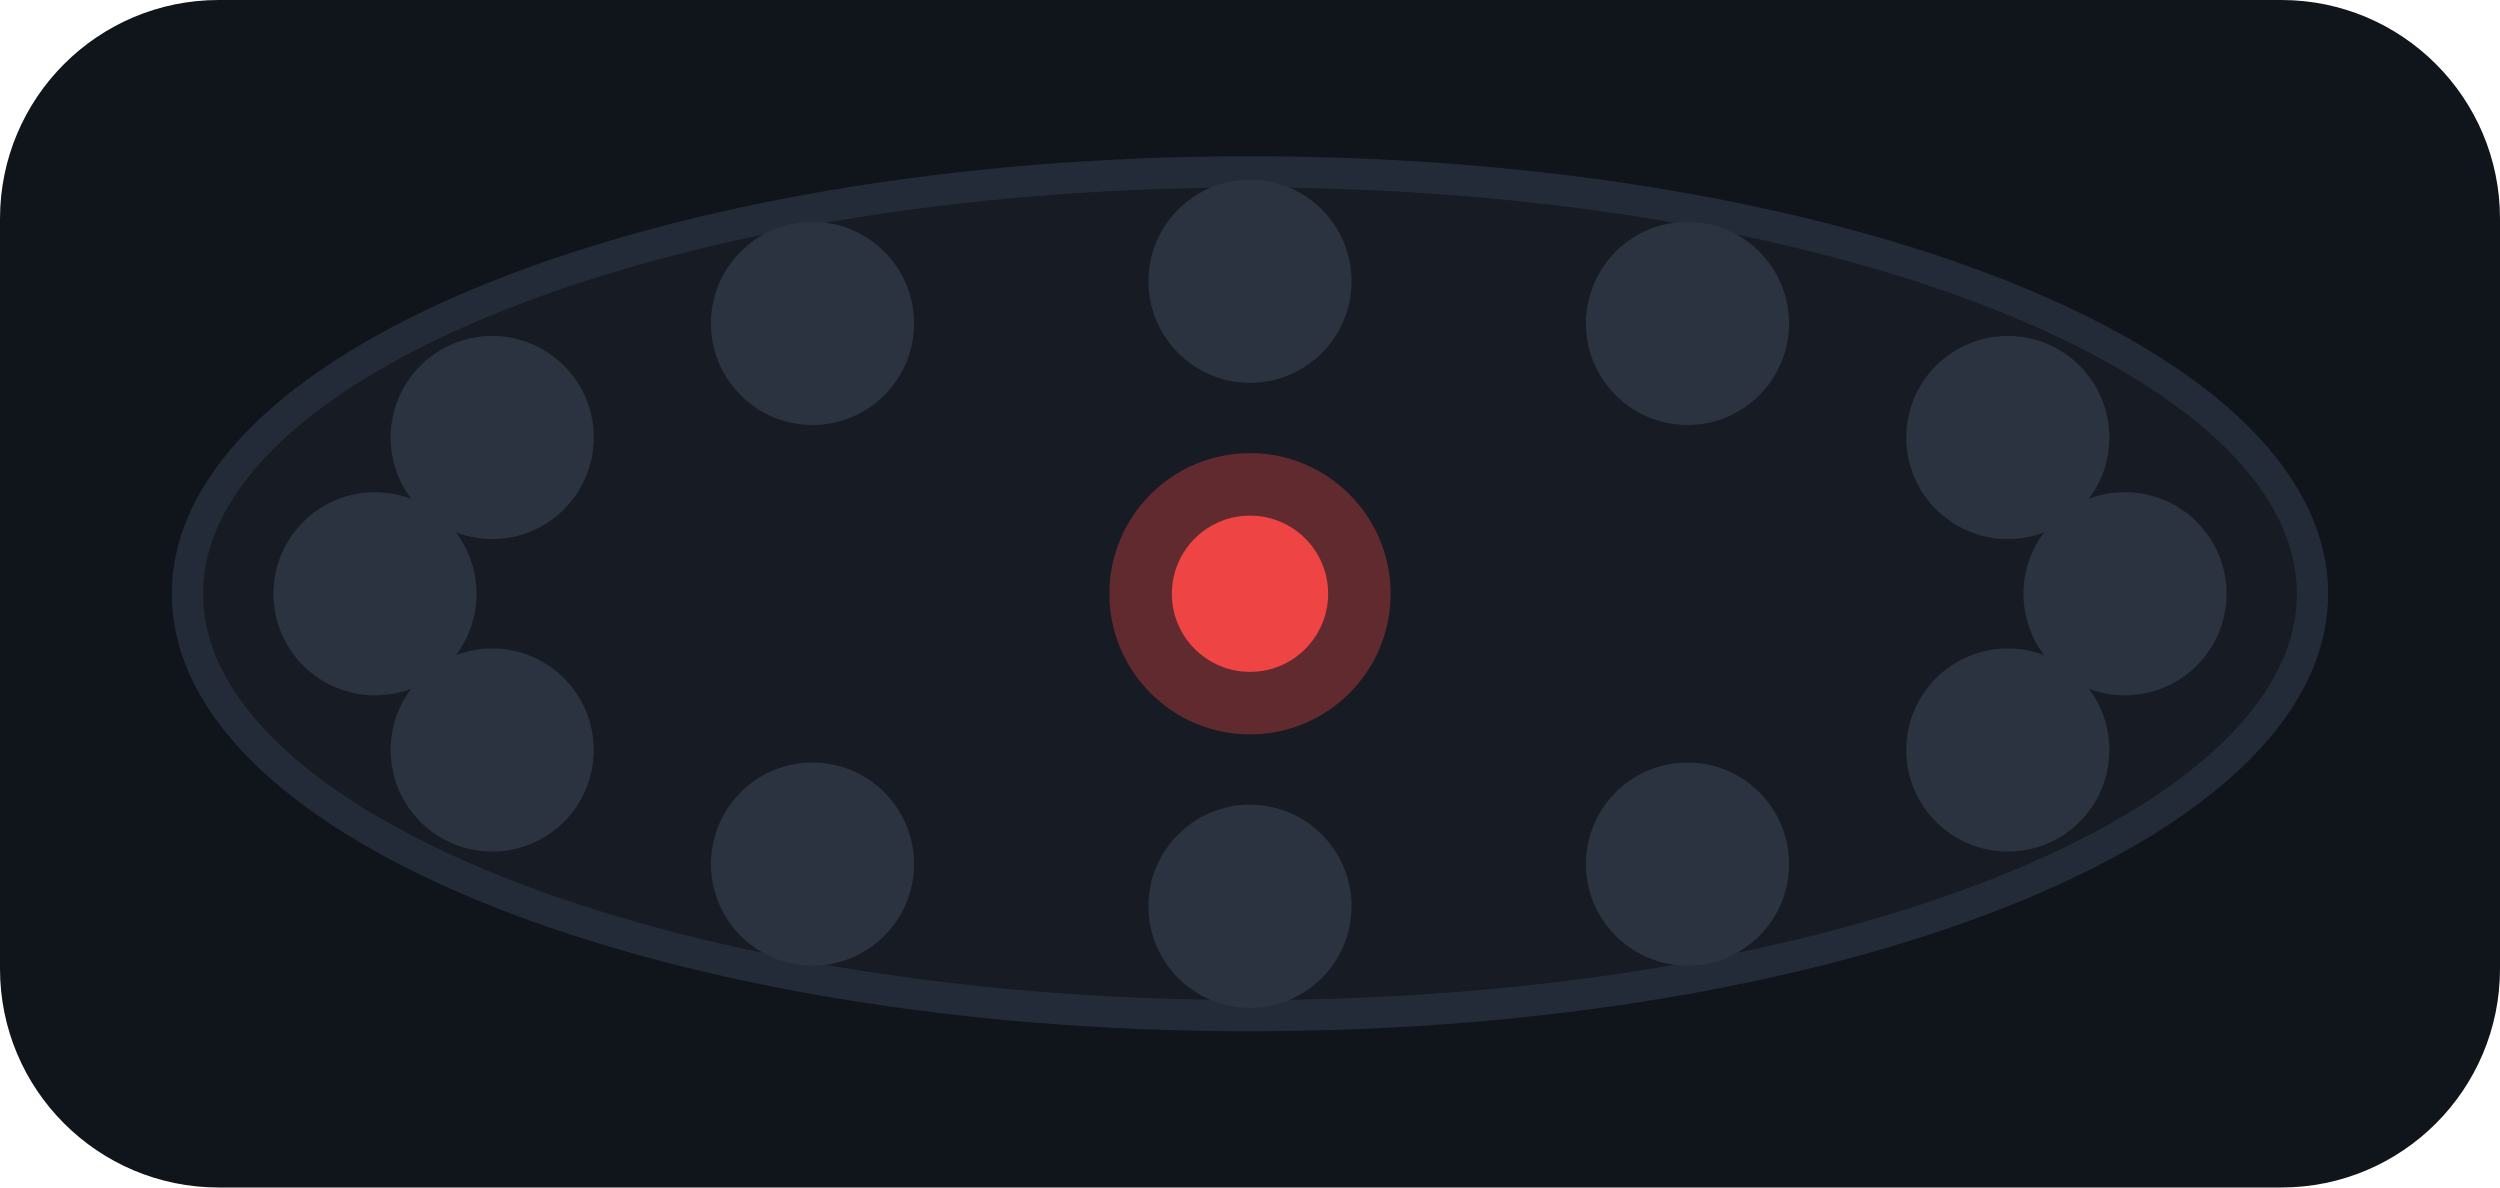
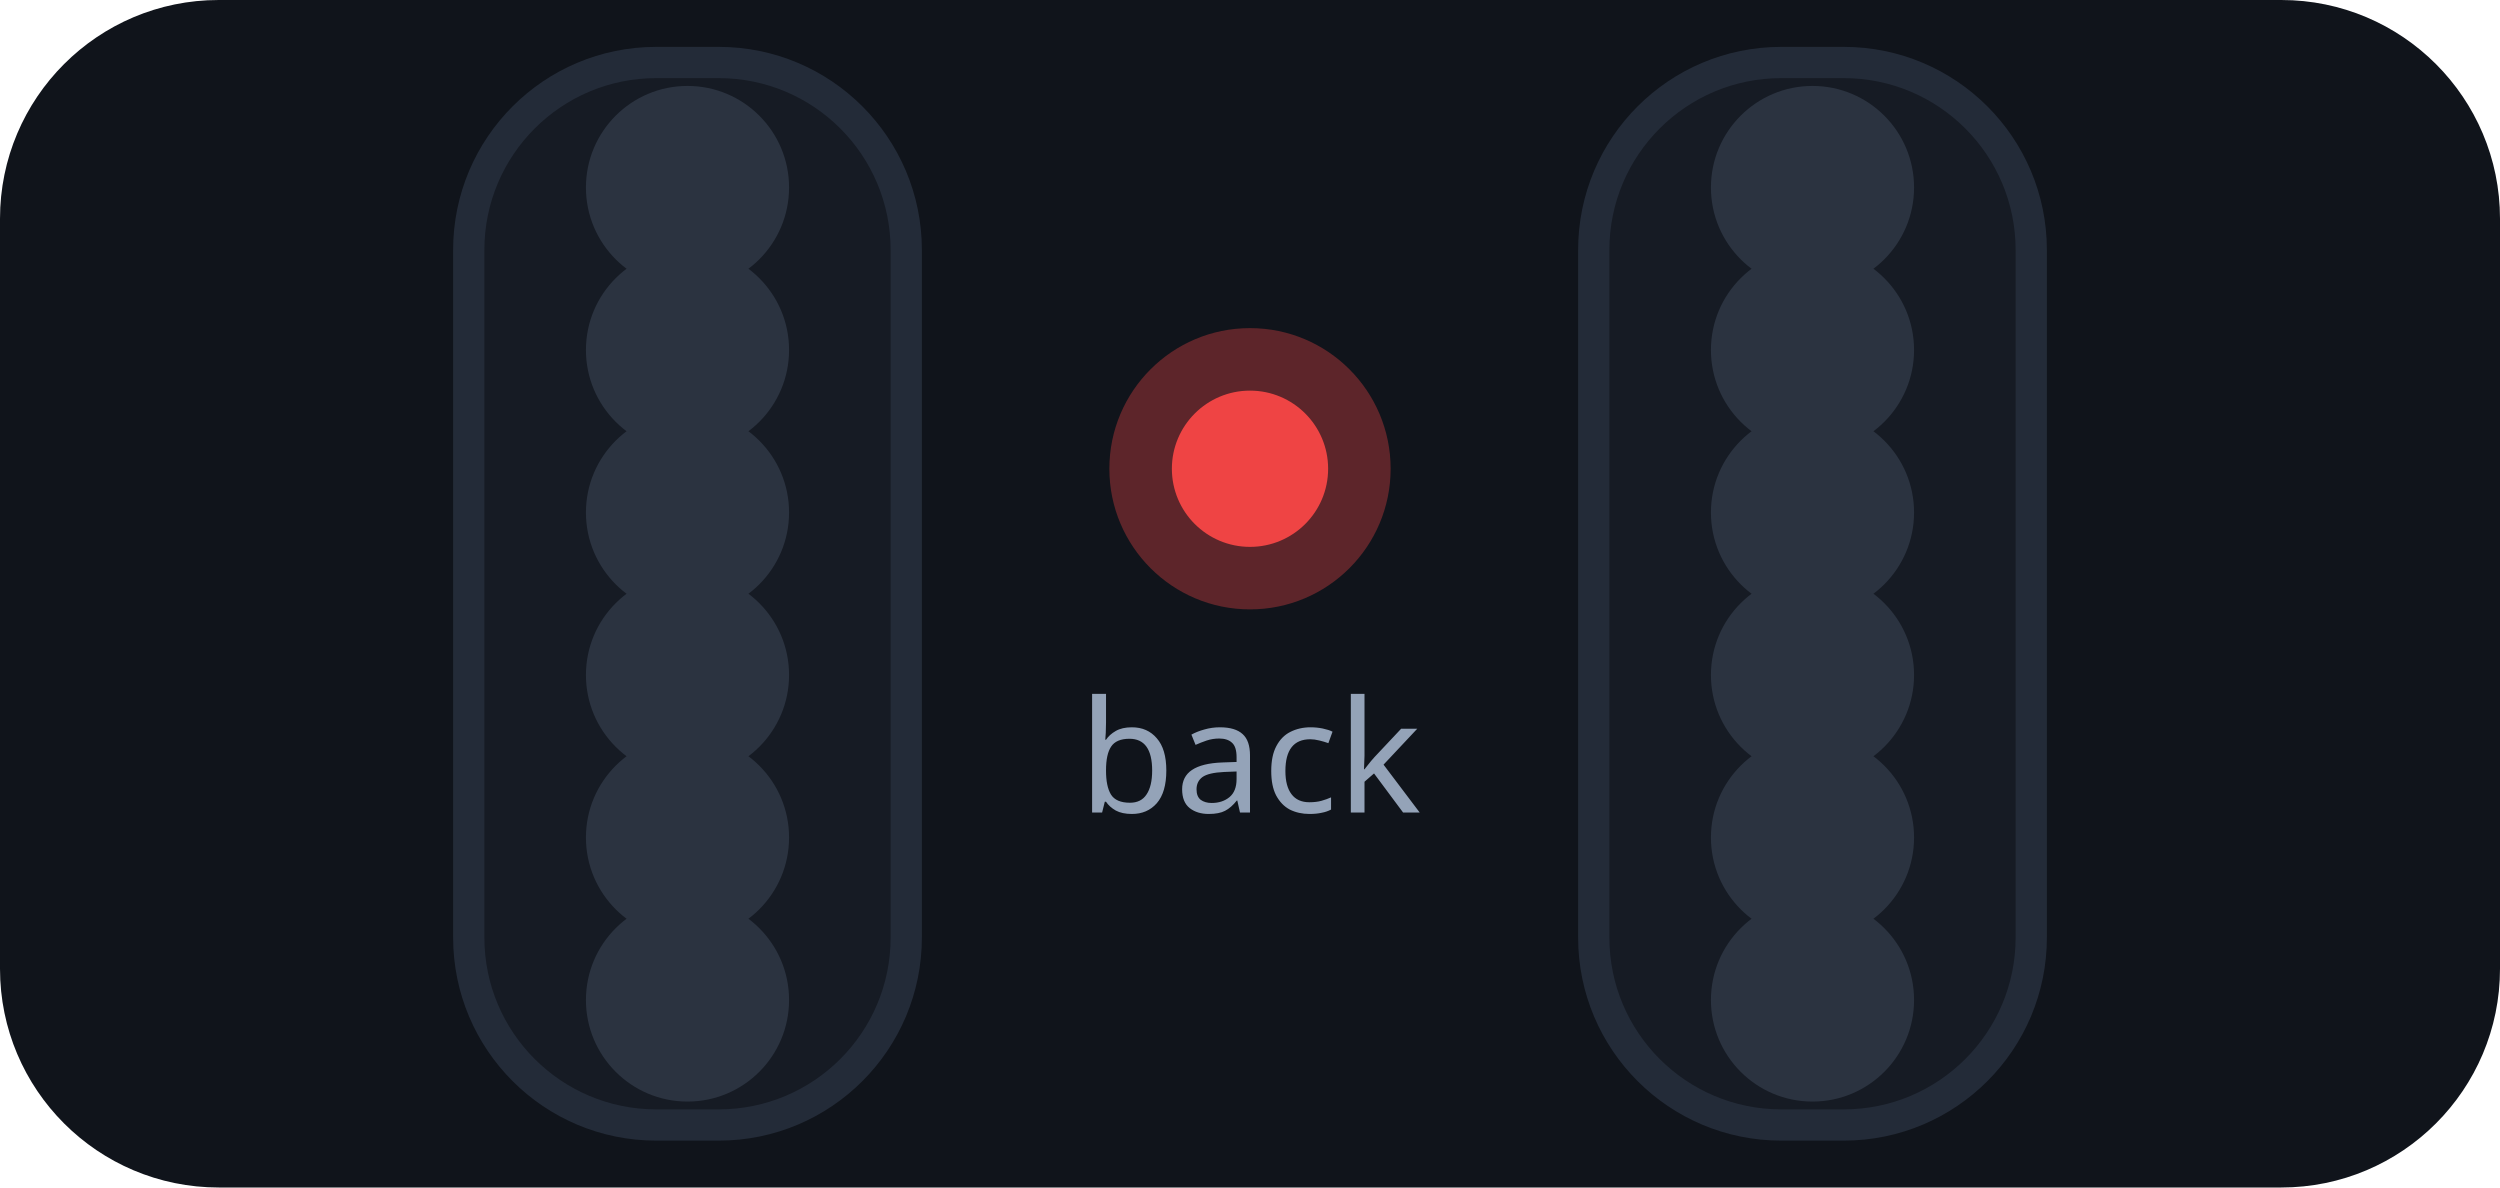
- <svg xmlns="http://www.w3.org/2000/svg" viewBox="0 0 160 76" width="160" height="76" role="img" aria-label="A ring of lights off, with one small red light glowing at the back.">
+ <svg xmlns="http://www.w3.org/2000/svg" viewBox="0 0 160 76" width="160" height="76" role="img" aria-label="Two light bars off, with one small red charging light glowing at the back.">
  <defs>
    <filter id="b" x="-50%" y="-50%" width="200%" height="200%">
      <feGaussianBlur stdDeviation="4" />
    </filter>
  </defs>
  <rect width="160" height="76" rx="14" fill="#10141b" />
-   <ellipse cx="80" cy="38" rx="68" ry="27" fill="#161b24" stroke="#232b38" stroke-width="2" />
-   <circle cx="80" cy="38" r="5" fill="#ef4444" />
-   <circle cx="80" cy="38" r="9" fill="#ef4444" opacity=".35" />
+   <rect x="30" y="4" width="28" height="68" rx="12" fill="#161b24" stroke="#232b38" stroke-width="2" />
+   <rect x="102" y="4" width="28" height="68" rx="12" fill="#161b24" stroke="#232b38" stroke-width="2" />
+   <circle cx="80" cy="30" r="5" fill="#ef4444" />
+   <circle cx="80" cy="30" r="9" fill="#ef4444" opacity=".35" />
+   <text x="80" y="52" text-anchor="middle" font-size="10" font-family="system-ui,sans-serif" fill="#94a3b8">back</text>
  <g>
-     <circle cx="80.0" cy="18.0" r="6.5" fill="#2b3340" />
-     <circle cx="108.0" cy="20.7" r="6.5" fill="#2b3340" />
-     <circle cx="128.5" cy="28.0" r="6.5" fill="#2b3340" />
-     <circle cx="136.0" cy="38.0" r="6.5" fill="#2b3340" />
-     <circle cx="128.5" cy="48.0" r="6.5" fill="#2b3340" />
-     <circle cx="108.0" cy="55.3" r="6.5" fill="#2b3340" />
-     <circle cx="80.0" cy="58.0" r="6.5" fill="#2b3340" />
-     <circle cx="52.0" cy="55.3" r="6.5" fill="#2b3340" />
-     <circle cx="31.5" cy="48.0" r="6.5" fill="#2b3340" />
-     <circle cx="24.0" cy="38.0" r="6.5" fill="#2b3340" />
-     <circle cx="31.5" cy="28.0" r="6.5" fill="#2b3340" />
-     <circle cx="52.0" cy="20.7" r="6.5" fill="#2b3340" />
+     <circle cx="44.0" cy="12.0" r="6.5" fill="#2b3340" />
+     <circle cx="44.0" cy="22.4" r="6.5" fill="#2b3340" />
+     <circle cx="44.0" cy="32.8" r="6.5" fill="#2b3340" />
+     <circle cx="44.0" cy="43.2" r="6.5" fill="#2b3340" />
+     <circle cx="44.0" cy="53.6" r="6.5" fill="#2b3340" />
+     <circle cx="44.0" cy="64.0" r="6.5" fill="#2b3340" />
+     <circle cx="116.0" cy="64.0" r="6.5" fill="#2b3340" />
+     <circle cx="116.0" cy="53.6" r="6.5" fill="#2b3340" />
+     <circle cx="116.0" cy="43.2" r="6.5" fill="#2b3340" />
+     <circle cx="116.0" cy="32.8" r="6.5" fill="#2b3340" />
+     <circle cx="116.0" cy="22.4" r="6.5" fill="#2b3340" />
+     <circle cx="116.0" cy="12.0" r="6.5" fill="#2b3340" />
  </g>
</svg>
